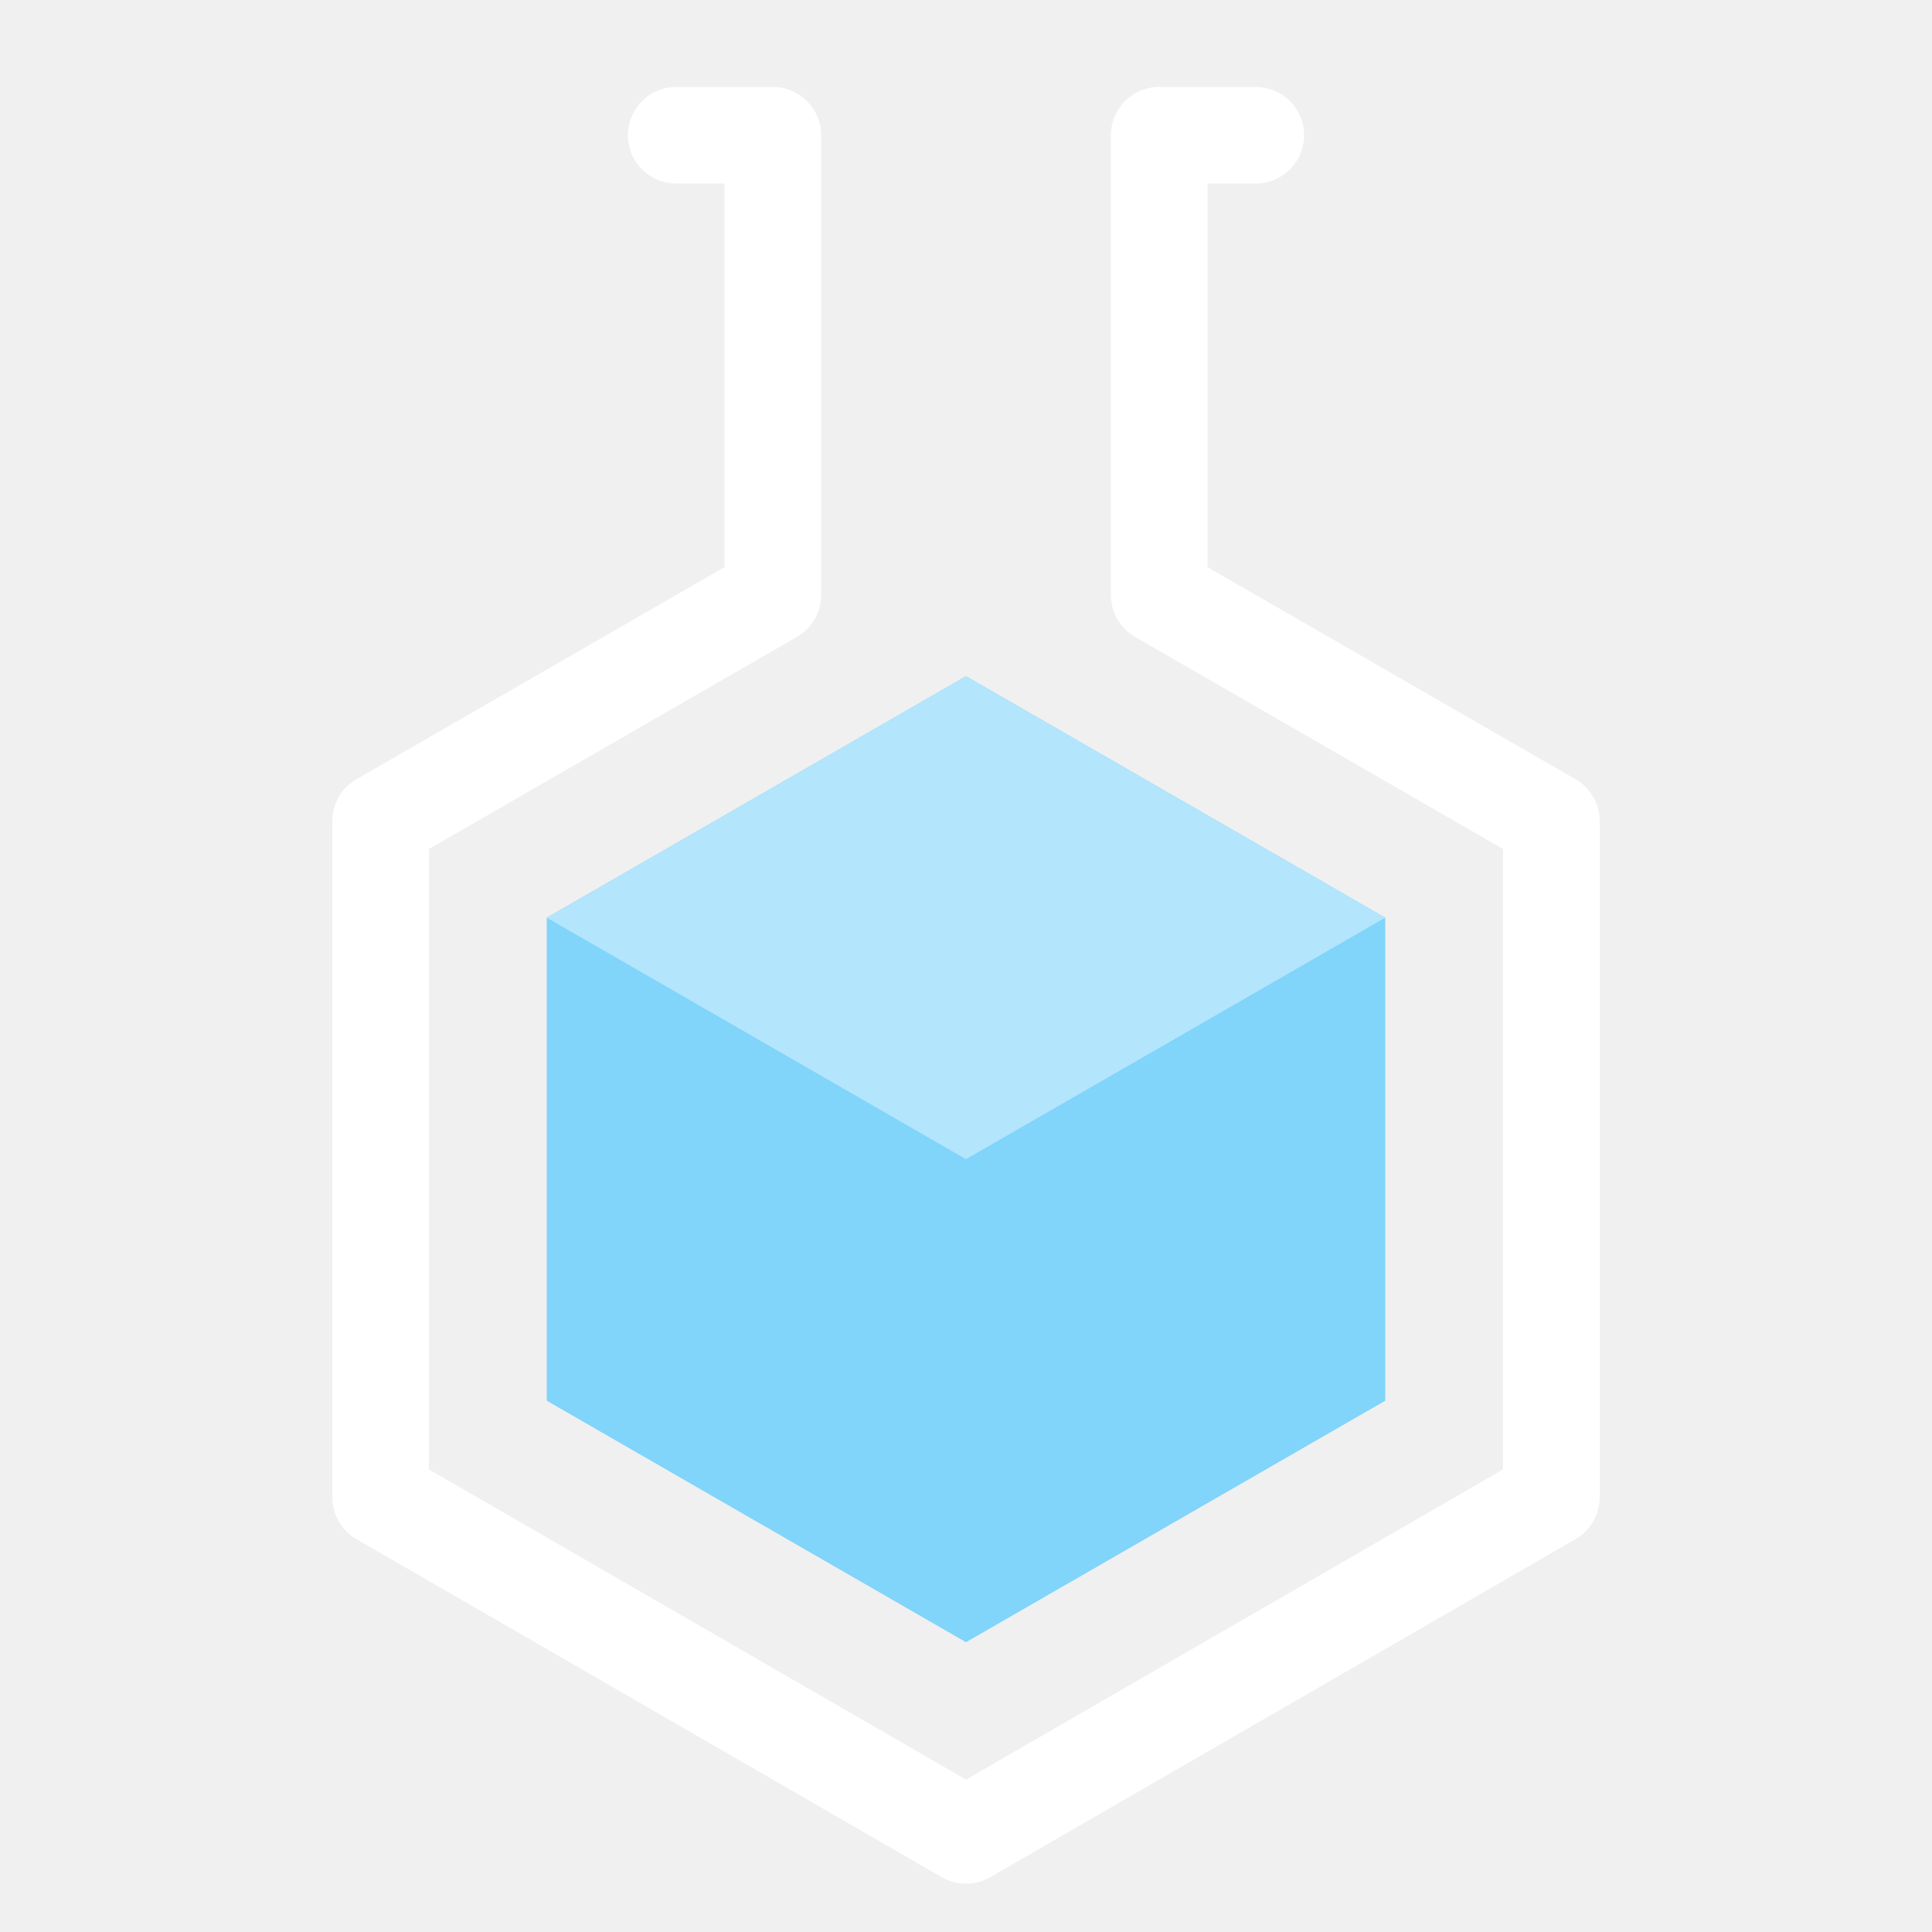
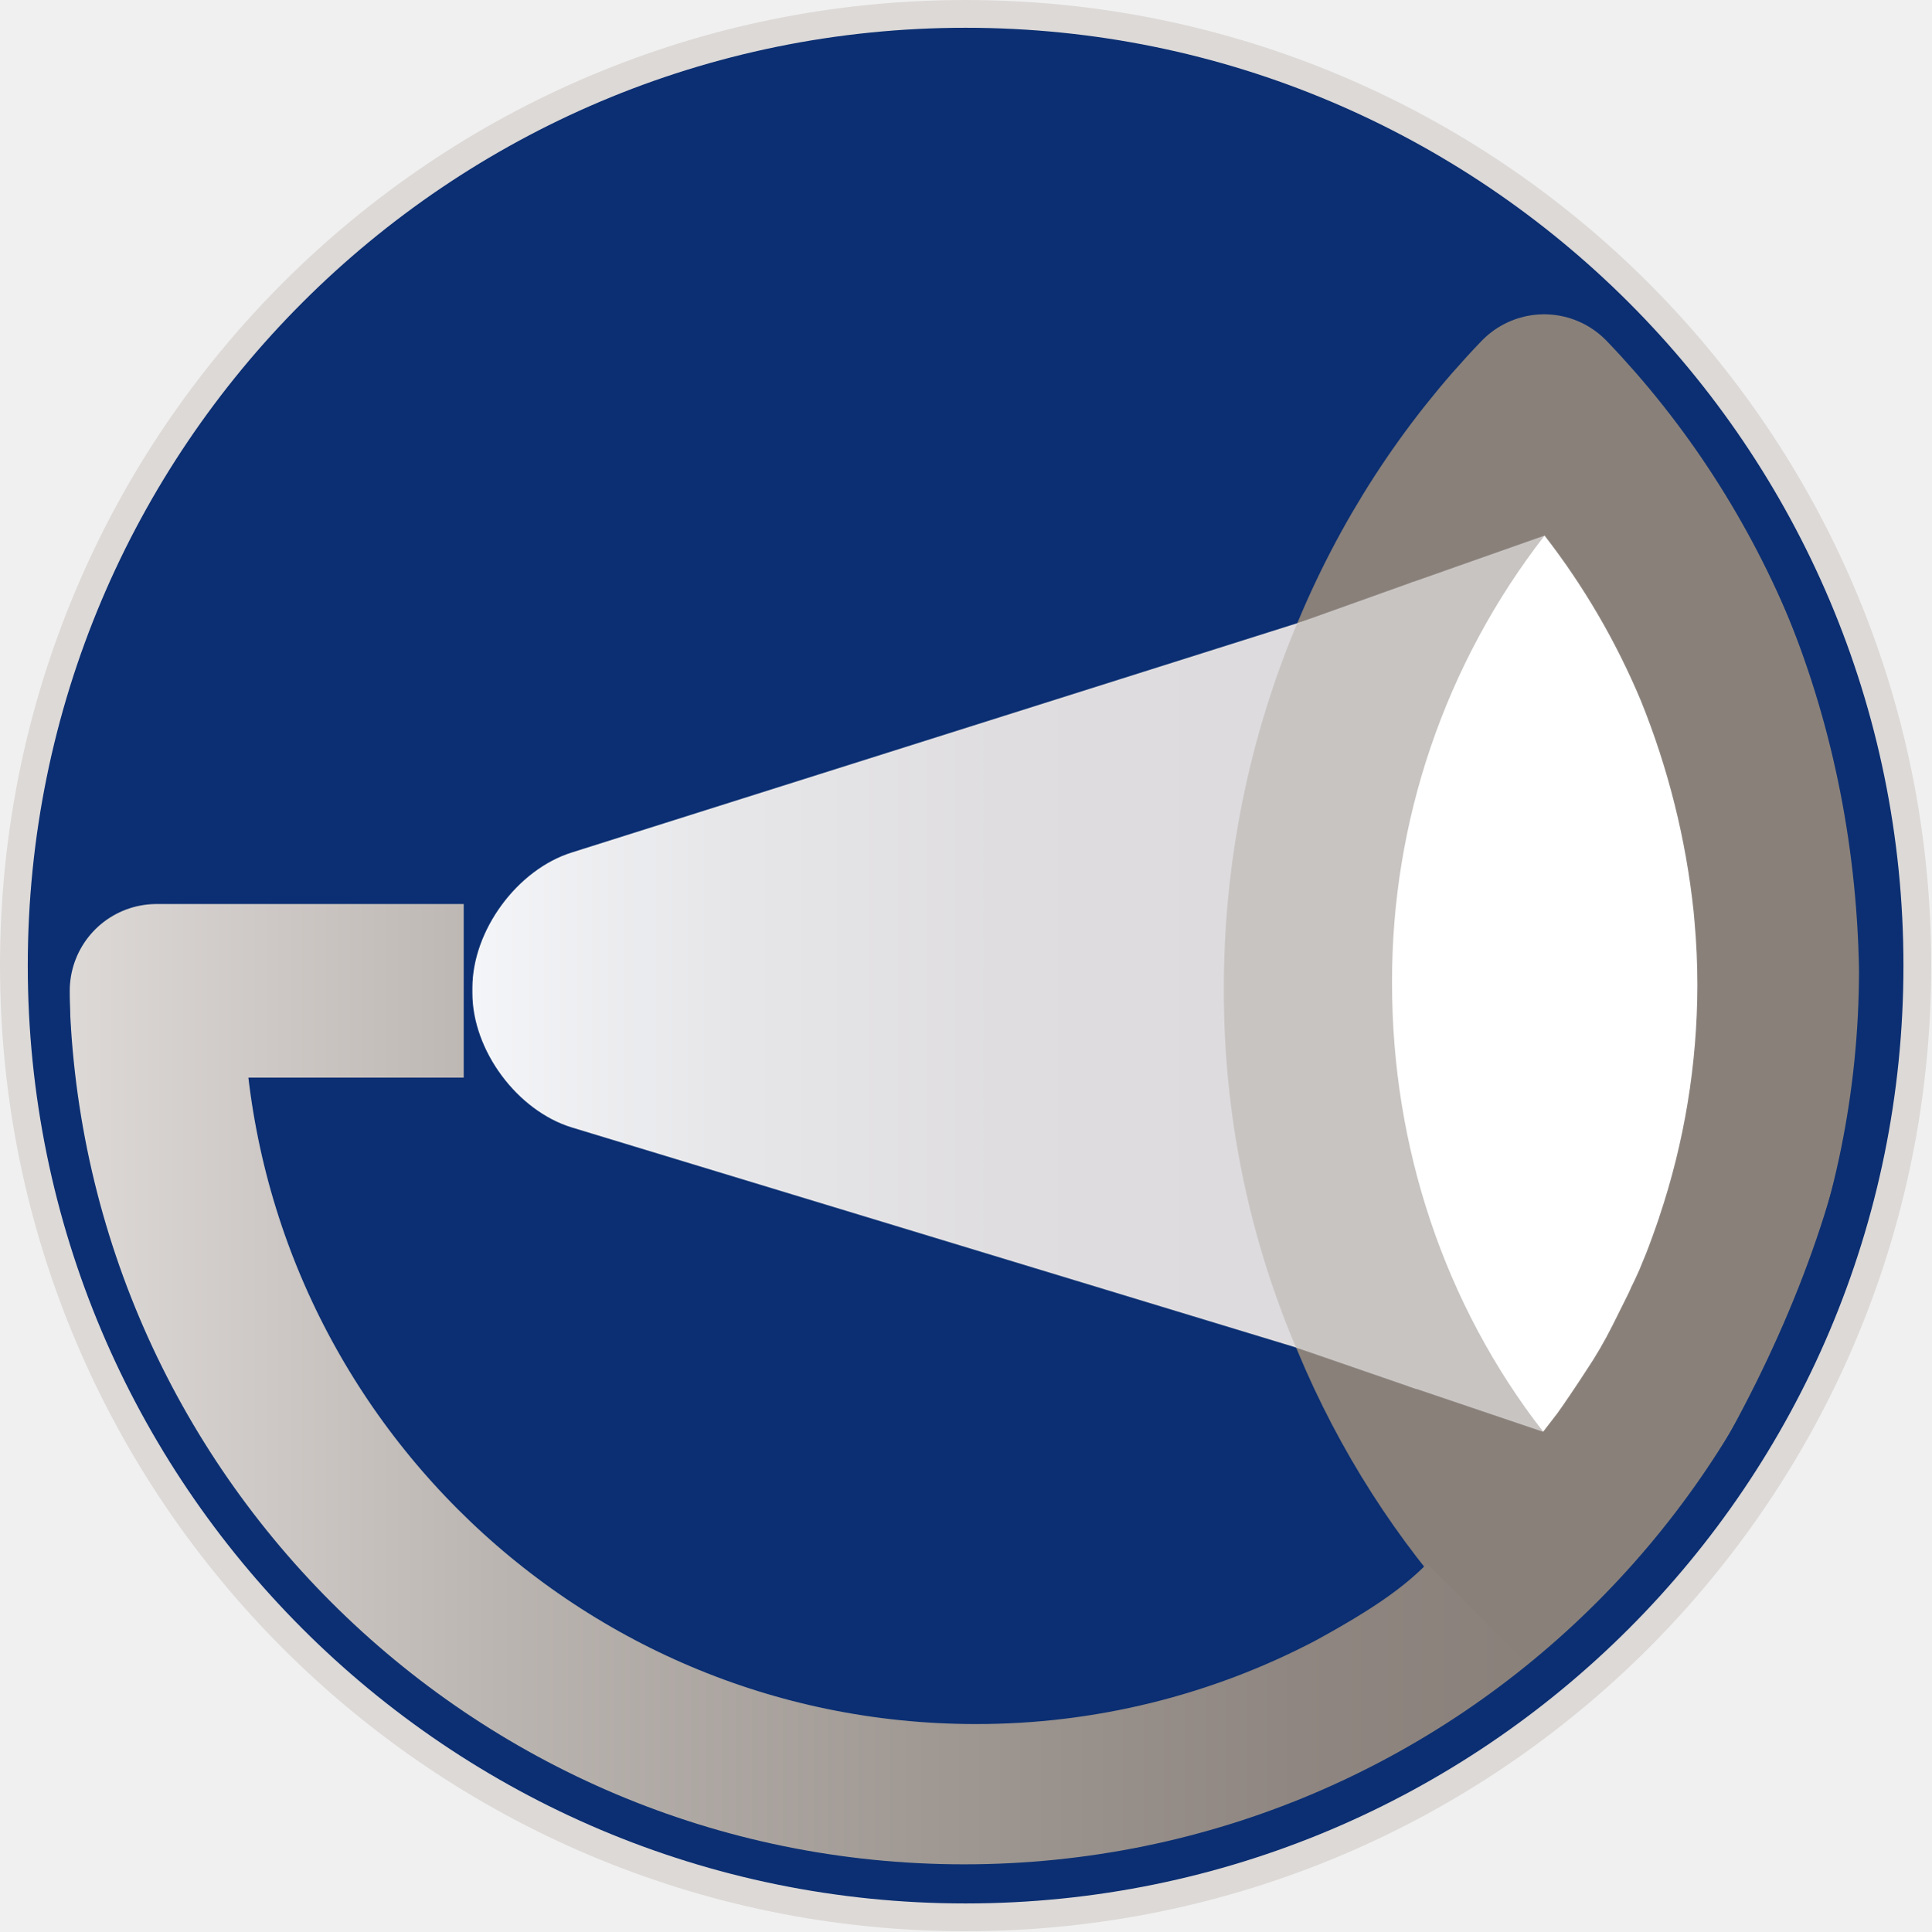
- <svg xmlns="http://www.w3.org/2000/svg" viewBox="-50 -50 100 100" style="overflow: visible">
-   <style>
-   circle {
-     animation: float 2s ease-out forwards infinite,
-     fade 2s ease-out forwards infinite;
-   }
-   circle:nth-of-type(1) {
-     animation-delay: 0.1s;
-   }
-   circle:nth-of-type(2) {
-     animation-delay: 0.4s;
-   }
-   circle:nth-of-type(3) {
-     animation-delay: 1.1s;
-   }
-   @keyframes float {
-     50% {
-       transform: translateY(0);
-     }
-     100% {
-       transform: translateY(-45px);
-     }
-   }
-   @keyframes fade {
-     75% {
-       opacity: 1;
-     }
-     100% {
-       opacity: 0;
-     }
-   }
-   </style>
-   <circle fill="#b3e5fc" cx="0" cy="0" r="3" />
-   <circle fill="#b3e5fc" cx="0" cy="0" r="3" />
-   <circle fill="#b3e5fc" cx="0" cy="0" r="3" />
-   <path fill="#81d4fa" d="       M 0.0 -15.0       L -21.7 -2.5       L -21.7 22.5       L -0.0 35.0       L 21.7 22.5       L 21.7 -2.5       z     " />
-   <path fill="#b3e5fc" d="       M 0.0 -15.0       L -21.7 -2.5       L 0 10       L 21.7 -2.5       z     " />
-   <path fill="none" stroke="#ffffff" stroke-width="5" stroke-linecap="round" stroke-linejoin="round" d="       M -15 -43       L -10 -43       L -10 -19.2       L -30.3 -7.5       L -30.3 27.5       L -0 45       L 30.3 27.5       L 30.3 -7.5       L 10 -19.2       L 10 -43       L 15 -43     " />
+ <svg xmlns="http://www.w3.org/2000/svg" id="Layer_1" data-name="Layer 1" viewBox="0 0 556.32 556.32">
+   <defs>
+     <linearGradient id="linear-gradient" x1="136.08" y1="283.7" x2="411.41" y2="283.7" gradientUnits="userSpaceOnUse">
+       <stop offset="0" stop-color="#fff" />
+       <stop offset="0.25" stop-color="#f1f0f0" />
+       <stop offset="0.55" stop-color="#e9e6e6" />
+       <stop offset="0.93" stop-color="#e6e3e3" />
+     </linearGradient>
+     <linearGradient id="linear-gradient-2" x1="20.09" y1="403.53" x2="446.41" y2="403.53" gradientUnits="userSpaceOnUse">
+       <stop offset="0" stop-color="#ddd9d7" />
+       <stop offset="0.29" stop-color="#bbb5b1" />
+       <stop offset="0.58" stop-color="#9f9893" />
+       <stop offset="0.83" stop-color="#8f8681" />
+       <stop offset="1" stop-color="#89807a" />
+     </linearGradient>
+   </defs>
+   <circle cx="278.58" cy="277.21" r="265.39" fill="#0b2f72" stroke="#0b2f72" stroke-miterlimit="10" stroke-width="12" />
+   <path d="M279.63,8.81c146,0,262.79,119.82,262.79,264.92" fill="#0b2f72" stroke="#9c9690" stroke-miterlimit="10" />
+   <path d="M244.14,19.61" fill="none" stroke="#ddd9d7" stroke-miterlimit="10" stroke-width="11" />
+   <path d="M4.83,283.43" fill="none" stroke="#ddd9d7" stroke-miterlimit="10" stroke-width="11" />
+   <path d="M434.51,441.51C399.35,399.78,378,344.67,378,284.25c0-66.1,25.58-125.85,66.81-168.71,41.21,42.89,66.79,102.63,66.79,168.71s-46.16,146-87.37,188.86" fill="none" stroke="#89807a" stroke-linejoin="round" stroke-width="50" />
+   <g opacity="0.95">
+     <path d="M393.74,283.92c0,41.05,16.08,89.7,16.08,89.7,5.18,15.67-3.5,24.56-19.29,19.77L164.78,324.8c-15.78-4.8-28.7-22.22-28.7-38.72v-1.5c0-16.5,12.87-34.06,28.61-39l226-71.43c15.73-5,24.36,3.78,19.17,19.44C409.9,193.55,393.74,242.31,393.74,283.92Z" fill="url(#linear-gradient)" />
+   </g>
+   <path d="M379.25,285c0,41.81,10.07,81.12,28.87,115.18l-34.79-12A263,263,0,0,1,352.55,285a271.2,271.2,0,0,1,21.12-105.44l33.57-12C388,201.91,379.25,242.67,379.25,285Z" fill="#c8c4c2" />
+   <path d="M403.05,284.2c0,46.71,14.65,91.72,41.48,128.26l-38.79-13.13a248.71,248.71,0,0,1,.68-231.47l38.43-13.55s14,18.37,25.69,49A210.69,210.69,0,0,0,444.41,156C417.59,192.52,403.05,237.11,403.05,284.2Z" fill="#c8c4c2" />
+   <path d="M449.1,407.5" fill="#fff" />
+   <path d="M444.53,412.44C416,375.68,401,330.28,401,283.28a209.13,209.13,0,0,1,43.94-129,209.27,209.27,0,0,1,27.75,47.59,225.25,225.25,0,0,1,15.18,60.65c.1,1,.19,2.06.28,3.1q.8,8.87.81,18.2a210.4,210.4,0,0,1-11,66.81c-.05.14-.08.28-.13.42l-.78,2.25c-.67,1.94-1.37,3.83-2.06,5.69-.26.67-.51,1.35-.77,2-.66,1.66-1.32,3.27-2,4.87s-1.15,2.46-1.79,3.88c-.07.16-.37.72-.43.86-.31.71-.45,1-.76,1.7s-2.66,5.33-4.65,9.35a120.06,120.06,0,0,1-7.85,13.47c-2.24,3.48-6.38,9.63-8.11,12" fill="#fff" />
+   <path d="M133.58,285.42H45.09c0,130.47,105.66,236.22,236,236.22a235,235,0,0,0,109.53-26.93c19.25-10.49,29.47-17.9,38.15-26.58" fill="none" stroke-linejoin="round" stroke-width="50" stroke="url(#linear-gradient-2)" />
+   <path d="M541.52,279.24c0,145.7-118.11,263.81-263.81,263.81S13.9,424.94,13.9,279.24" fill="none" stroke="#0b2f72" stroke-miterlimit="10" stroke-width="12" />
+   <path d="M278.1,12.39c144.93-2,260.62,113.73,263.42,266.85" fill="none" stroke="#0b2f72" stroke-miterlimit="10" stroke-width="12" />
+   <path d="M13.9,279.24c0-145.7,118.5-265.83,264.2-265.83" fill="none" stroke="#0b2f72" stroke-miterlimit="10" stroke-width="12" />
+   <path d="M278.16,4C429.57,4,552.32,126.75,552.32,278.16" fill="none" stroke="#ddd9d7" stroke-miterlimit="10" stroke-width="8" />
+   <path d="M552.32,278.16c0,151.41-122.75,274.16-274.16,274.16S4,429.57,4,278.16,126.75,4,278.16,4" fill="none" stroke="#ddd9d7" stroke-miterlimit="10" stroke-width="8" />
</svg>
